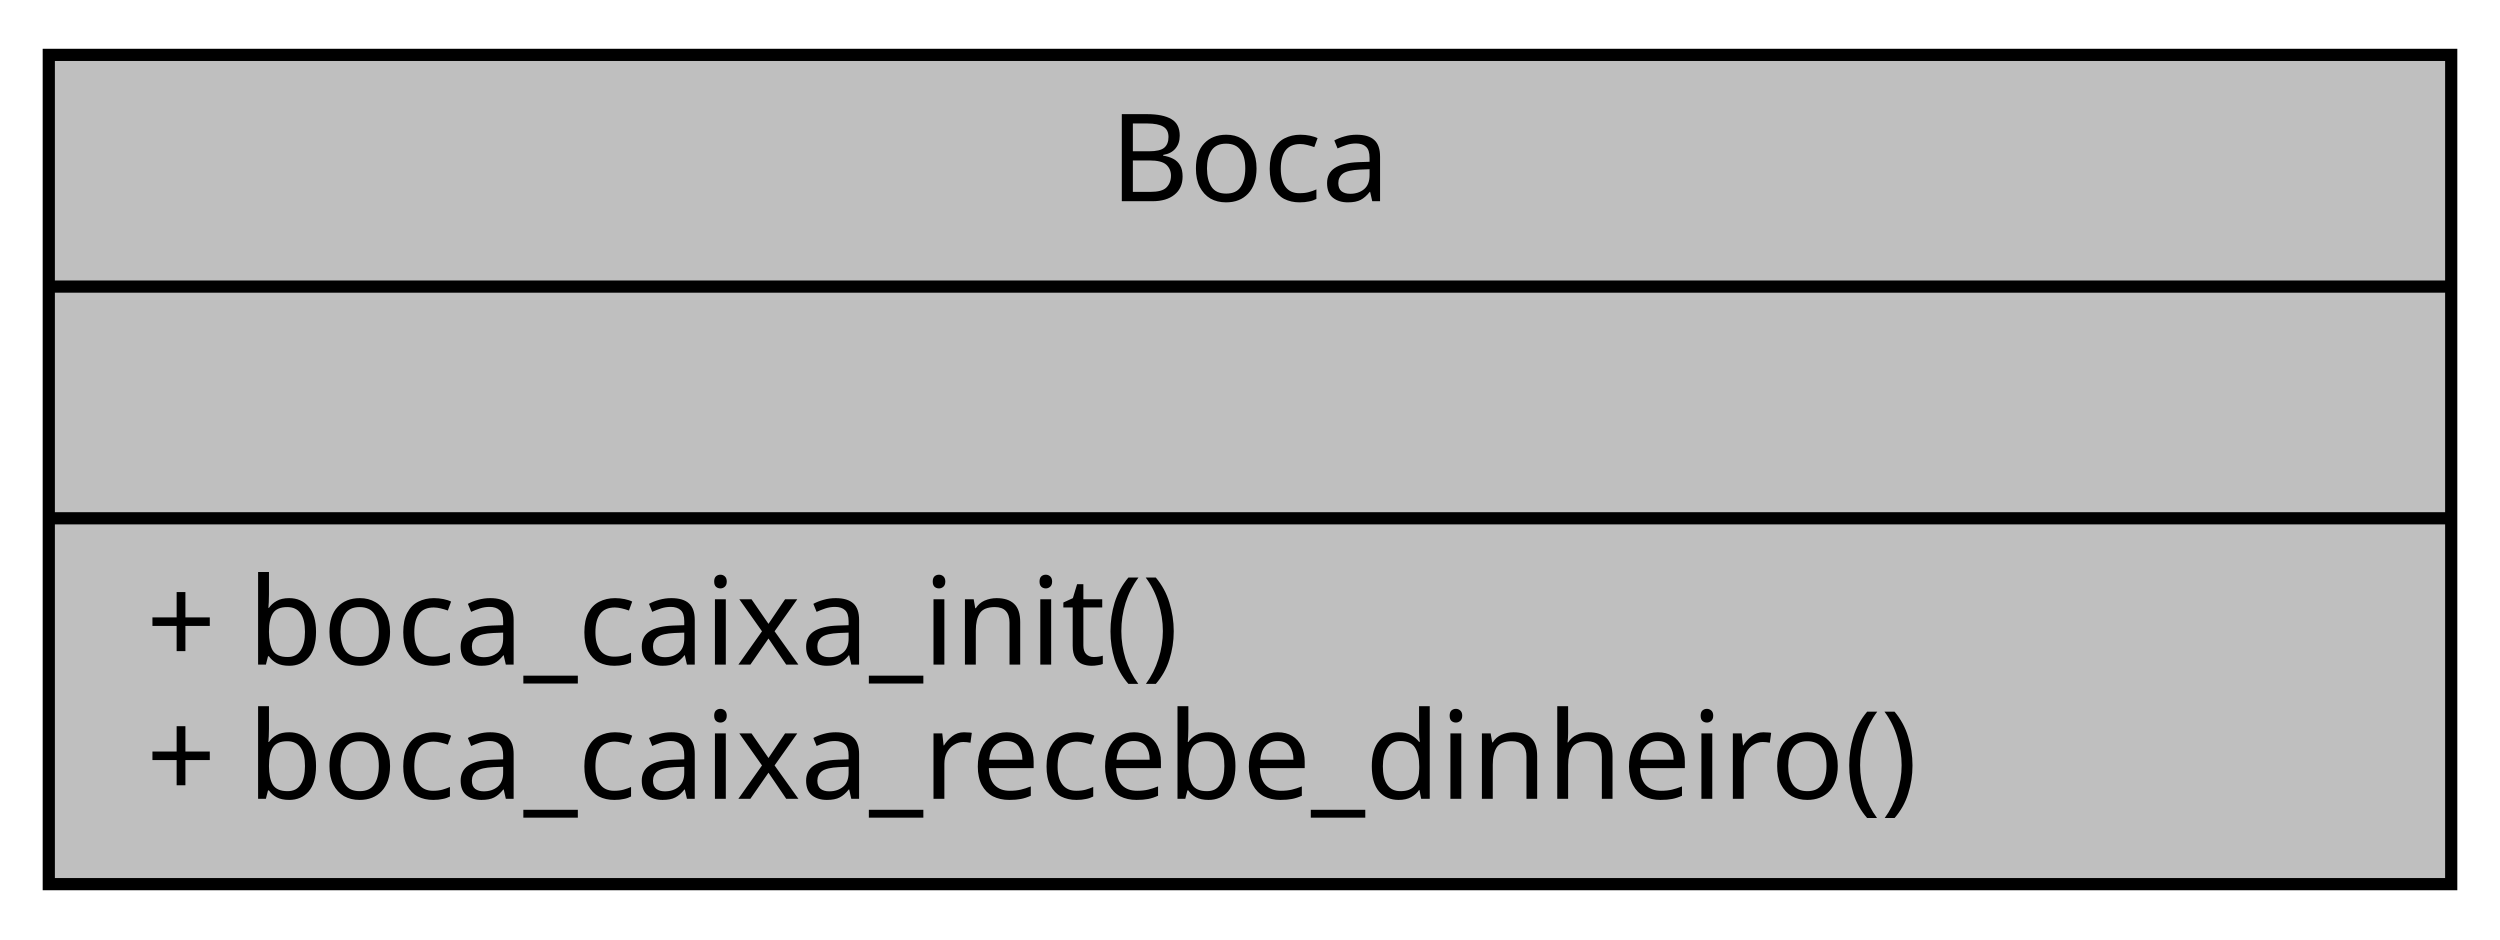
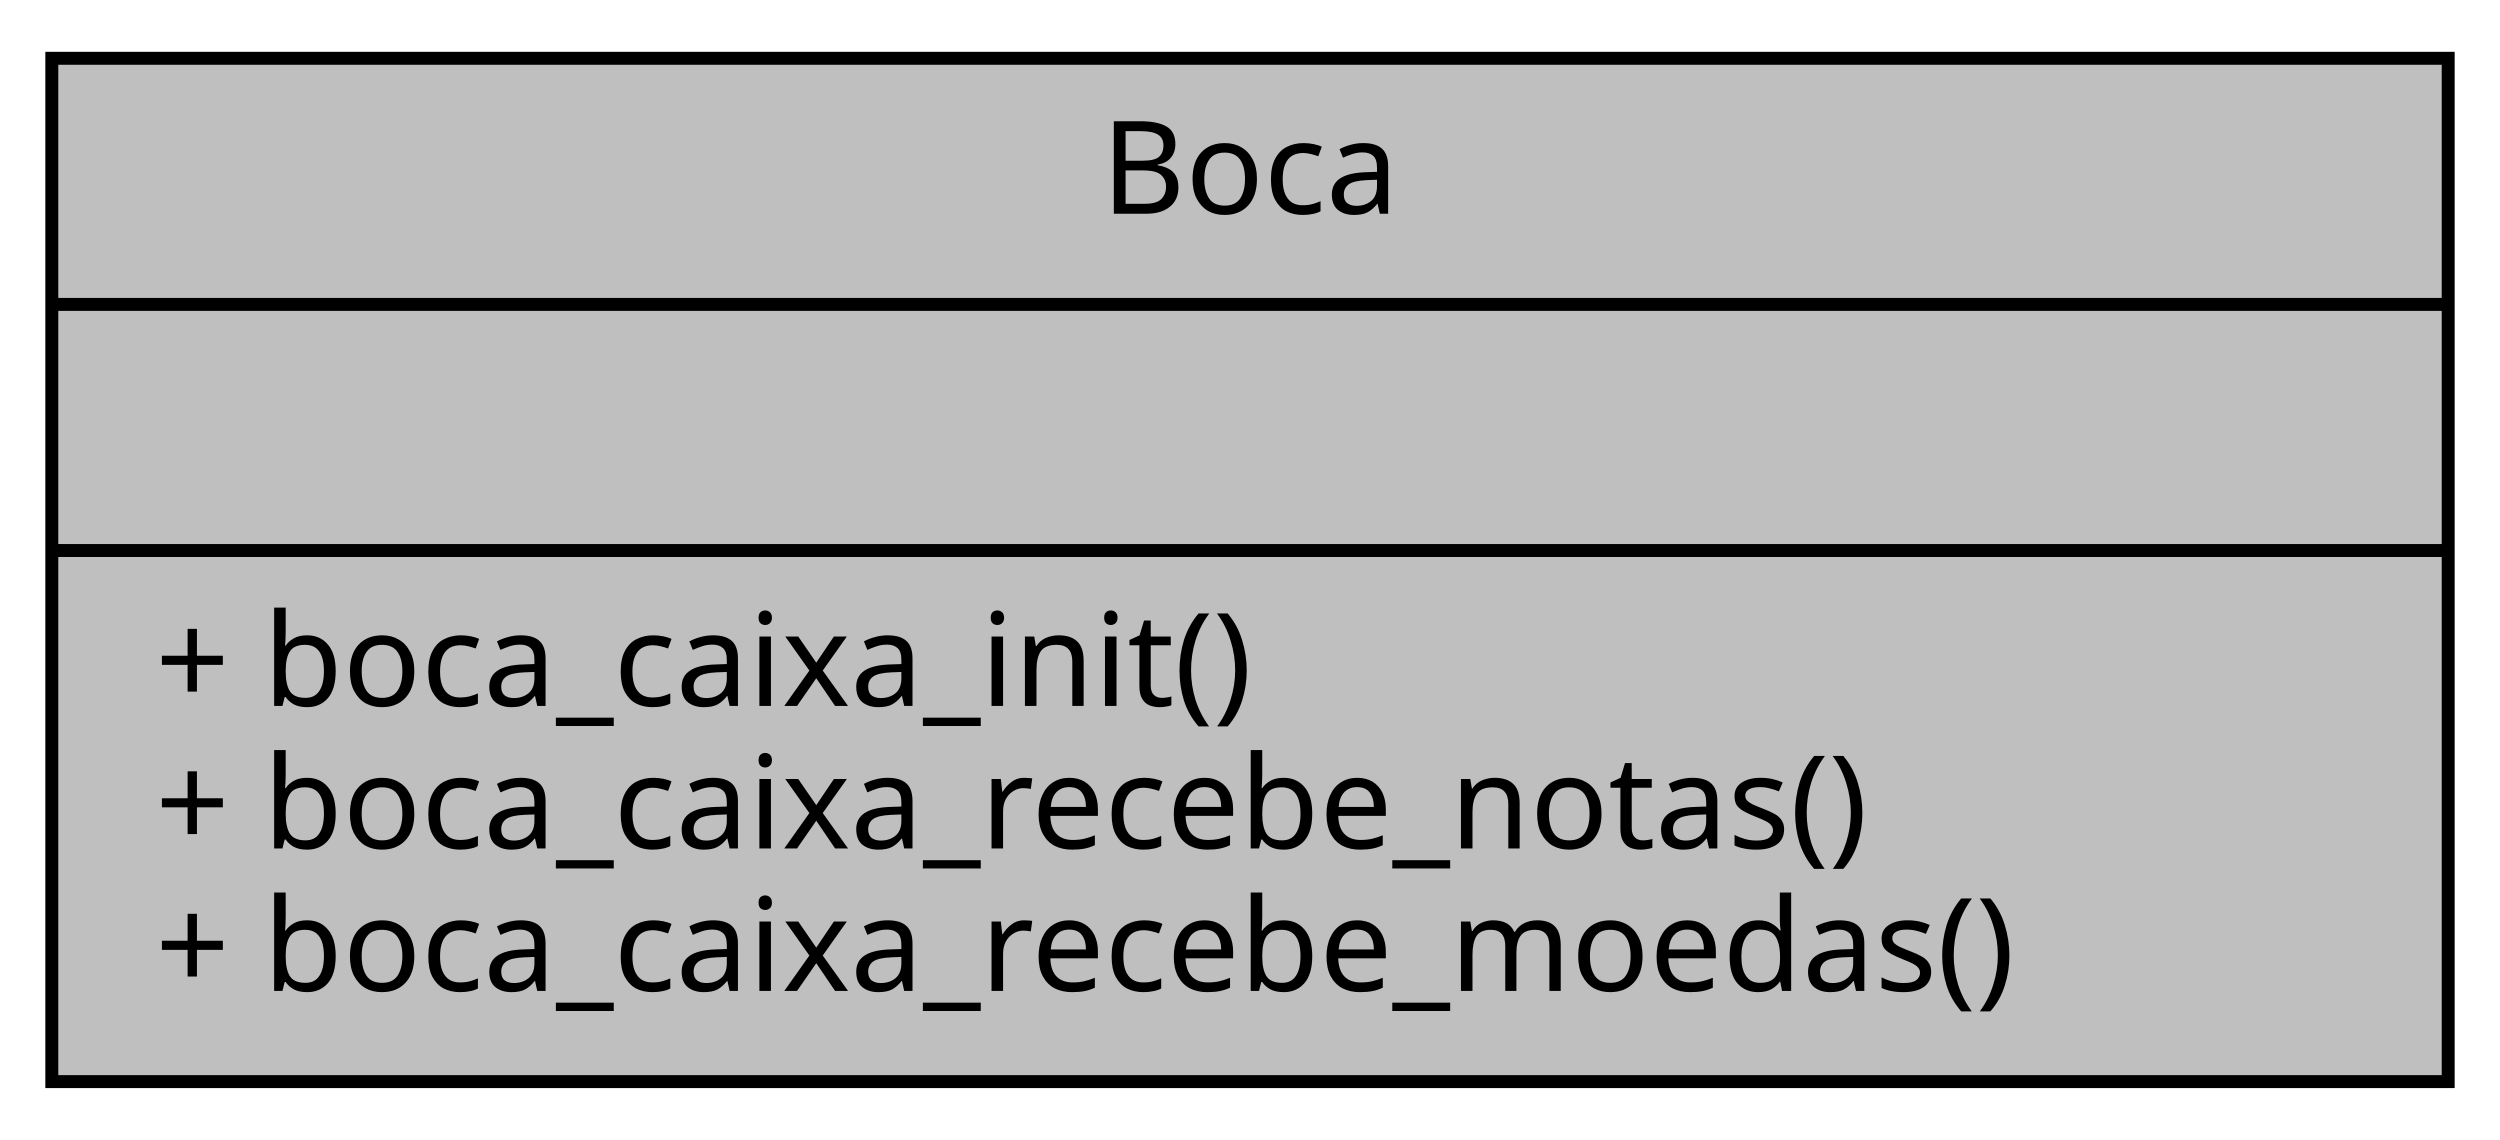
- <svg xmlns="http://www.w3.org/2000/svg" width="205pt" height="77pt" viewBox="0.00 0.00 205.00 77.00">
-   <g id="graph0" class="graph" transform="scale(1 1) rotate(0) translate(4 73)">
+ <svg xmlns="http://www.w3.org/2000/svg" width="193pt" height="88pt" viewBox="0.00 0.00 193.00 88.00">
+   <g id="graph0" class="graph" transform="scale(1 1) rotate(0) translate(4 84)">
    <g id="node1" class="node">
-       <polygon fill="#bfbfbf" stroke="#000000" points="0,-.5 0,-68.5 197,-68.5 197,-.5 0,-.5" />
-       <text text-anchor="middle" x="98.5" y="-56.5" font-family="Fira Code" font-size="10.00" fill="#000000">Boca</text>
-       <polyline fill="none" stroke="#000000" points="0,-49.5 197,-49.5 " />
-       <text text-anchor="middle" x="98.5" y="-37.5" font-family="Fira Code" font-size="10.00" fill="#000000"> </text>
-       <polyline fill="none" stroke="#000000" points="0,-30.5 197,-30.5 " />
-       <text text-anchor="start" x="8" y="-18.5" font-family="Fira Code" font-size="10.00" fill="#000000">+ boca_caixa_init()</text>
-       <text text-anchor="start" x="8" y="-7.5" font-family="Fira Code" font-size="10.00" fill="#000000">+ boca_caixa_recebe_dinheiro()</text>
+       <polygon fill="#bfbfbf" stroke="#000000" points="0,-.5 0,-79.5 185,-79.5 185,-.5 0,-.5" />
+       <text text-anchor="middle" x="92.5" y="-67.5" font-family="Fira Code" font-size="10.00" fill="#000000">Boca</text>
+       <polyline fill="none" stroke="#000000" points="0,-60.5 185,-60.5 " />
+       <text text-anchor="middle" x="92.5" y="-48.5" font-family="Fira Code" font-size="10.00" fill="#000000"> </text>
+       <polyline fill="none" stroke="#000000" points="0,-41.5 185,-41.5 " />
+       <text text-anchor="start" x="8" y="-29.5" font-family="Fira Code" font-size="10.00" fill="#000000">+ boca_caixa_init()</text>
+       <text text-anchor="start" x="8" y="-18.5" font-family="Fira Code" font-size="10.00" fill="#000000">+ boca_caixa_recebe_notas()</text>
+       <text text-anchor="start" x="8" y="-7.5" font-family="Fira Code" font-size="10.00" fill="#000000">+ boca_caixa_recebe_moedas()</text>
    </g>
  </g>
</svg>
